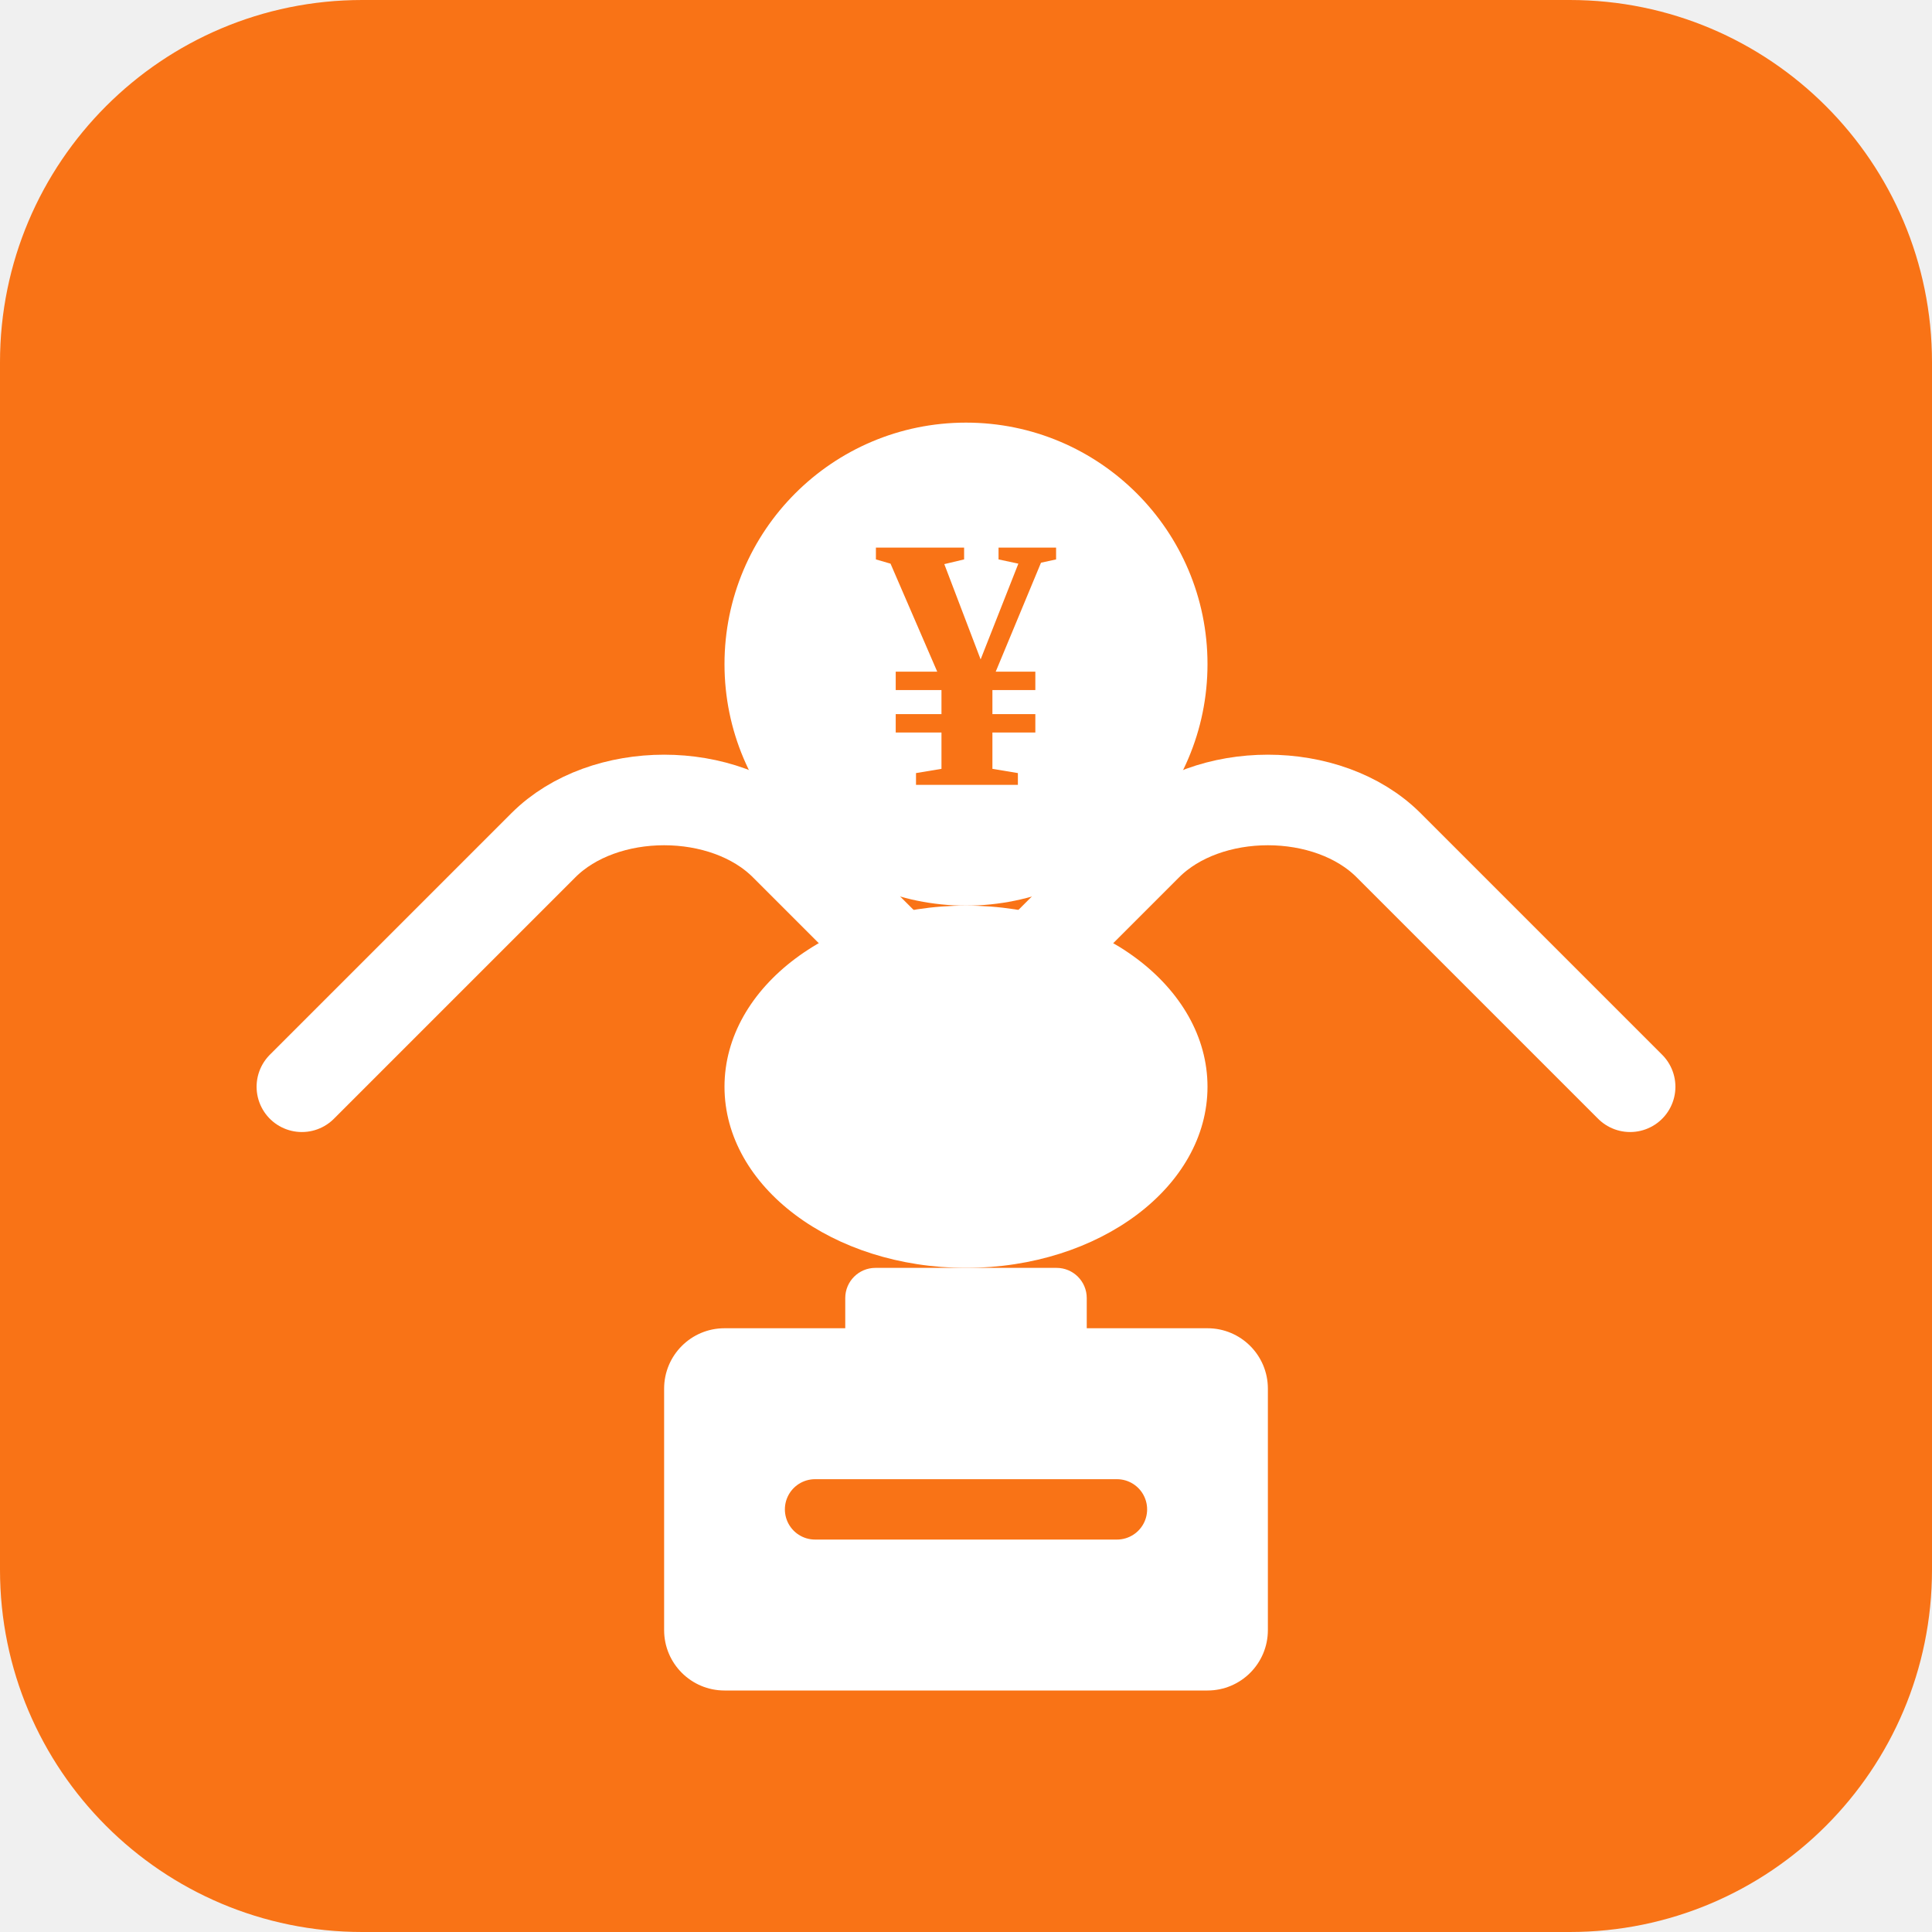
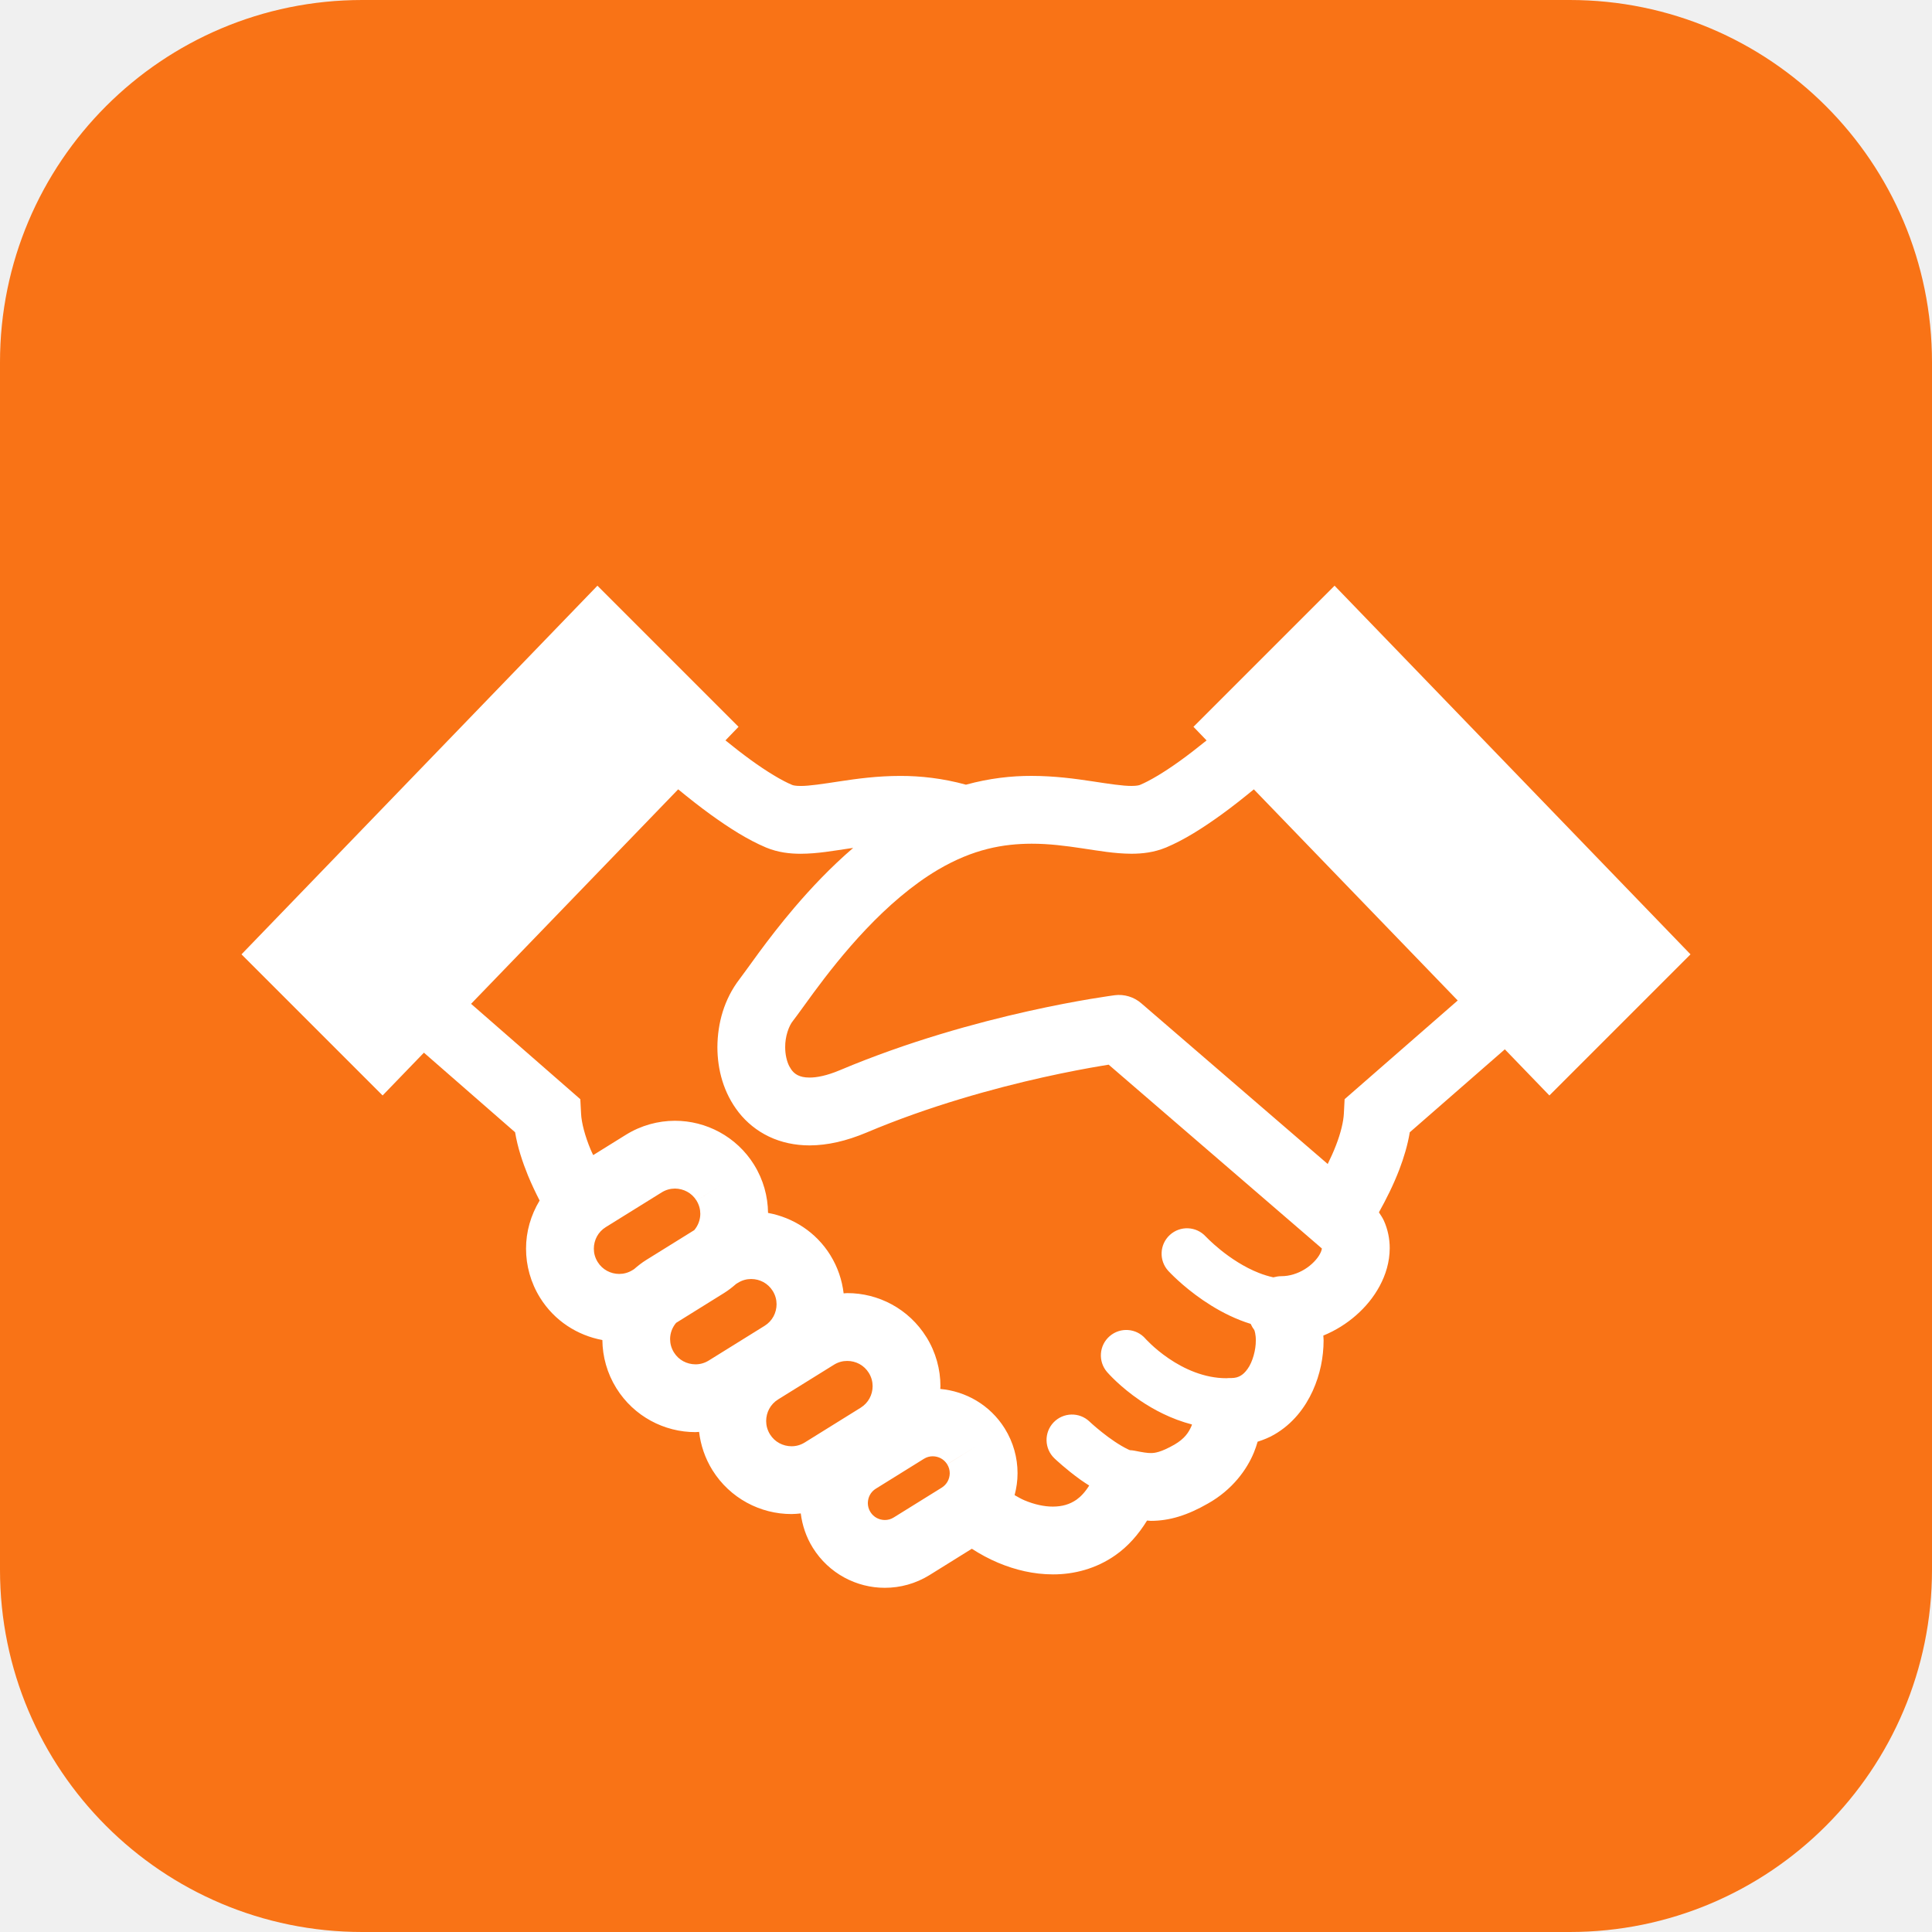
<svg xmlns="http://www.w3.org/2000/svg" viewBox="0 0 64 64" fill="none">
  <rect width="64" height="64" rx="12" fill="#F97316" />
-   <path d="M10 36L18 28C20 26 24 26 26 28L32 34" stroke="white" stroke-width="3" stroke-linecap="round" stroke-linejoin="round" />
-   <path d="M54 36L46 28C44 26 40 26 38 28L32 34" stroke="white" stroke-width="3" stroke-linecap="round" stroke-linejoin="round" />
-   <ellipse cx="32" cy="36" rx="8" ry="6" fill="white" />
-   <rect x="22" y="44" width="20" height="12" rx="2" fill="white" />
-   <rect x="28" y="42" width="8" height="4" rx="1" fill="white" />
-   <path d="M27 50H37" stroke="#F97316" stroke-width="2" stroke-linecap="round" />
-   <circle cx="32" cy="22" r="8" fill="white" />
-   <text x="32" y="26" text-anchor="middle" font-size="12" font-weight="bold" fill="#F97316">¥</text>
+   <g transform="translate(8, 12) scale(0.09375)" fill="white">
+     <path d="M386.234,78.954l-49.861,49.861l4.635,4.814c-3.302,2.667-6.644,5.269-9.888,7.579       c-5.236,3.74-10.262,6.74-13.669,8.147c-0.22,0.098-1.146,0.358-2.984,0.35c-2.936,0.032-7.847-0.716-13.864-1.634       c-6.042-0.911-13.27-1.902-21.417-1.911c-7.108-0.024-14.946,0.838-23.199,3.106c-8.236-2.26-16.059-3.106-23.149-3.097       c-8.156,0-15.384,0.992-21.426,1.911c-6.017,0.918-10.92,1.667-13.855,1.634c-1.846,0.016-2.765-0.26-2.952-0.35       c-3.635-1.488-9.116-4.806-14.758-8.912c-2.919-2.122-5.895-4.448-8.847-6.838l4.627-4.798l-49.861-49.861L0,209.216l49.861,49.861       l14.595-15.116l32.216,28.117c0.902,5.391,2.602,10.481,4.562,15.312c1.276,3.074,2.675,6.033,4.107,8.814       c-3.115,5.156-4.814,11.043-4.798,17.011c-0.008,5.92,1.618,11.969,4.96,17.344c5.082,8.172,13.222,13.311,22.011,14.937       c0.05,5.814,1.66,11.742,4.936,17.011c6.221,10.002,16.987,15.547,27.964,15.53c0.423,0,0.854-0.065,1.276-0.081       c0.553,4.651,2.082,9.286,4.7,13.498c6.221,10.001,16.994,15.547,27.955,15.53c1.09,0,2.172-0.114,3.269-0.22       c0.52,4.188,1.911,8.367,4.261,12.14c5.668,9.108,15.474,14.165,25.45,14.141c5.383,0.008,10.896-1.456,15.791-4.497l14.946-9.301       c2.944,1.902,6.033,3.577,9.277,4.943c6.042,2.545,12.571,4.106,19.361,4.114c7.448,0.033,15.311-2.008,22.076-6.765       c4.407-3.073,8.139-7.286,11.196-12.253c0.472,0.016,0.854,0.098,1.342,0.106c3.098,0,6.497-0.464,9.864-1.513       c3.39-1.032,6.757-2.578,10.351-4.634c8.57-4.83,13.709-11.937,16.206-18.027c0.553-1.333,0.951-2.586,1.309-3.797       c2.074-0.658,4.058-1.464,5.854-2.504c6.627-3.814,10.945-9.611,13.604-15.433c2.667-5.88,3.838-11.986,3.854-17.856       c0-0.578-0.073-1.139-0.098-1.708c4.334-1.772,8.228-4.236,11.546-7.139c3.399-2.977,6.253-6.44,8.375-10.392       c2.115-3.935,3.53-8.44,3.538-13.375c0.008-3.212-0.651-6.595-2.09-9.766c-0.464-1.008-1.122-1.935-1.724-2.87       c2.53-4.53,5.106-9.635,7.22-15.148c1.586-4.172,2.92-8.546,3.684-13.141l33.59-29.313l15.742,16.303L512,209.216L386.234,78.954z       M138.744,320.428l-0.578,0.366c-1.504,0.928-3.082,1.342-4.708,1.35c-3.017-0.016-5.912-1.488-7.611-4.228       c-0.927-1.504-1.35-3.09-1.35-4.7c0.016-3.033,1.48-5.912,4.212-7.611l19.751-12.27c1.504-0.935,3.082-1.341,4.691-1.358       c3.033,0.032,5.912,1.48,7.62,4.236l10.172-6.318l-10.172,6.326c0.927,1.496,1.341,3.073,1.35,4.684       c-0.017,2.114-0.773,4.131-2.138,5.757L143.02,317.2C141.476,318.159,140.069,319.273,138.744,320.428z M165.113,352.733       c-1.504,0.927-3.082,1.35-4.7,1.35c-3.025-0.016-5.919-1.48-7.619-4.22c-0.928-1.504-1.342-3.098-1.35-4.708       c0.007-2.097,0.764-4.114,2.122-5.724l16.97-10.562c1.537-0.952,2.928-2.057,4.253-3.212l0.618-0.374       c1.504-0.935,3.09-1.35,4.692-1.35c3.041,0.016,5.911,1.48,7.618,4.228c0.927,1.504,1.342,3.073,1.35,4.692       c-0.016,3.016-1.471,5.911-4.236,7.627L165.113,352.733z M218.771,369.419l-19.726,12.262c-1.496,0.928-3.074,1.35-4.7,1.35       c-3.017-0.016-5.912-1.48-7.611-4.22c-0.927-1.512-1.341-3.09-1.35-4.708c0.025-3.033,1.48-5.903,4.212-7.611l19.751-12.27       c1.504-0.935,3.082-1.341,4.691-1.341c3.033,0.007,5.912,1.471,7.62,4.22c0.926,1.505,1.341,3.082,1.35,4.7       C222.991,364.816,221.536,367.694,218.771,369.419z M249.353,389.421c0.625,1,0.894,2.041,0.902,3.13       c-0.016,2.025-0.984,3.952-2.846,5.115l-16.938,10.521c-1.008,0.634-2.049,0.902-3.147,0.902c-2.032-0.008-3.959-0.992-5.106-2.829       c-0.626-1.017-0.895-2.058-0.903-3.146c0.024-2.042,0.992-3.953,2.821-5.091h0.008l16.954-10.538       c1.033-0.642,2.066-0.911,3.147-0.911c2.041,0.016,3.952,0.984,5.098,2.83l10.18-6.31L249.353,389.421z M381.071,315.061       c-0.87,1.683-2.854,3.878-5.366,5.415c-2.513,1.554-5.432,2.464-8.229,2.456c-0.993,0-1.952,0.17-2.887,0.414       c-1.708-0.374-3.416-0.894-5.098-1.561c-5.212-2.033-10.082-5.326-13.522-8.107c-1.724-1.39-3.09-2.642-4.001-3.512l-1.008-1       l-0.22-0.228l-0.033-0.032H340.7c-3.351-3.643-9.026-3.887-12.677-0.537c-3.651,3.351-3.903,9.026-0.544,12.701       c0.3,0.309,4.814,5.236,12.205,10.311c3.708,2.537,8.139,5.123,13.237,7.123c1.179,0.464,2.407,0.894,3.668,1.285       c0.35,0.788,0.797,1.537,1.325,2.244l-0.024,0.017c0.065,0.048,0.553,1.594,0.512,3.578c0.058,3.309-1.146,7.643-2.878,10.033       c-0.845,1.22-1.707,1.992-2.544,2.472c-0.854,0.472-1.716,0.781-3.334,0.805l-0.578-0.008c-0.342-0.016-0.666,0.041-1,0.057       c-0.016,0-0.024,0-0.024,0c-7.79,0.033-15.042-3.309-20.393-6.968c-2.667-1.805-4.806-3.643-6.245-4.992       c-0.708-0.667-1.252-1.22-1.586-1.561l-0.349-0.374l-0.057-0.073h-0.008c-3.244-3.724-8.895-4.131-12.644-0.886       c-3.757,3.252-4.163,8.92-0.911,12.676l-0.008-0.007c0.35,0.39,4.497,5.17,11.71,10.082c4.748,3.211,10.944,6.537,18.303,8.456       c-0.081,0.212-0.13,0.423-0.228,0.635c-0.943,2.13-2.293,4.325-5.968,6.472c-2.481,1.416-4.253,2.155-5.497,2.529       c-1.252,0.374-1.951,0.448-2.846,0.455c-1.162,0.017-2.911-0.244-5.822-0.838c-0.528-0.113-1.056-0.146-1.585-0.178       c-0.196-0.082-0.382-0.155-0.594-0.261c-2.976-1.399-6.603-3.928-9.278-6.082c-1.342-1.065-2.48-2.041-3.261-2.732l-0.878-0.797       l-0.203-0.195l-0.041-0.032c-3.586-3.431-9.278-3.301-12.709,0.284c-3.423,3.586-3.293,9.278,0.293,12.701       c0.187,0.17,3.968,3.798,9.269,7.603c0.943,0.667,1.984,1.342,3.025,2.008c-1.464,2.334-2.992,3.936-4.488,5.001       c-2.391,1.643-4.993,2.423-8.343,2.44c-3,0.008-6.53-0.732-10.058-2.228c-1.171-0.488-2.317-1.179-3.472-1.821       c0.675-2.521,1.049-5.131,1.041-7.75c0.008-5.391-1.472-10.904-4.513-15.791c-5.163-8.302-13.774-13.181-22.792-13.978       c0-0.326,0.056-0.65,0.056-0.984c0.008-5.911-1.618-11.977-4.952-17.344v0.017c-6.228-10.034-17.011-15.58-27.972-15.556       c-0.422,0-0.854,0.073-1.276,0.09c-0.553-4.66-2.082-9.278-4.699-13.49h0.007c-5.082-8.188-13.229-13.326-22.019-14.937       c-0.056-5.814-1.658-11.742-4.936-17.011h0.008c-6.22-10.009-17.011-15.563-27.972-15.547c-5.928,0-11.969,1.627-17.344,4.96       l-11.538,7.172c-0.277-0.634-0.626-1.252-0.878-1.887c-2.008-4.805-3.269-9.546-3.407-12.814l-0.268-5.058l-38.598-33.695       l73.18-75.792c3.741,3.066,7.579,6.107,11.515,8.953c6.521,4.7,12.985,8.847,19.588,11.628c4.237,1.748,8.367,2.179,12.157,2.187       c6.066-0.024,11.627-1.065,17.425-1.911c0.374-0.065,0.764-0.097,1.146-0.155c-7.968,6.838-14.921,14.238-20.8,21.126       c-4.952,5.814-9.131,11.294-12.441,15.766c-3.268,4.448-5.789,8.034-6.895,9.449c-5.448,7.09-7.789,15.571-7.838,24.068       c0.024,7.904,2.122,16.132,7.57,23.085c2.716,3.439,6.326,6.448,10.635,8.497c4.302,2.065,9.229,3.122,14.36,3.122       c6.367-0.017,13.042-1.561,20.109-4.53c22.182-9.383,45.047-15.636,62.252-19.49c8.603-1.919,15.799-3.252,20.816-4.09       c0.944-0.155,1.732-0.285,2.513-0.414l75.271,64.888l0.032,0.016l0.025,0.041C381.73,313.378,381.615,314.053,381.071,315.061z       M389.78,260.395l-0.261,5.058c-0.138,2.894-1.122,6.976-2.773,11.205c-0.838,2.211-1.862,4.44-2.935,6.634l-65.92-56.821       c-2.561-2.211-5.976-3.236-9.334-2.813c-0.585,0.114-48.934,6.18-97.047,26.46c-4.789,2.024-8.383,2.65-10.79,2.634       c-1.959,0-3.155-0.35-4.041-0.773c-1.285-0.626-2.204-1.513-3.114-3.212c-0.87-1.674-1.464-4.146-1.455-6.748       c-0.049-3.74,1.285-7.546,2.78-9.35c1.863-2.407,4.139-5.692,7.278-9.937c4.658-6.31,10.985-14.474,18.53-22.418       c7.529-7.944,16.287-15.636,25.467-21.036c12.417-7.293,22.996-9.123,33.022-9.156c6.171-0.008,12.09,0.764,17.864,1.634       c5.789,0.854,11.367,1.878,17.417,1.911c3.781-0.008,7.887-0.439,12.108-2.163l0.056-0.016c6.603-2.781,13.067-6.928,19.588-11.628       c3.912-2.83,7.766-5.887,11.49-8.944l72.035,74.604L389.78,260.395z" />
+   </g>
</svg>
